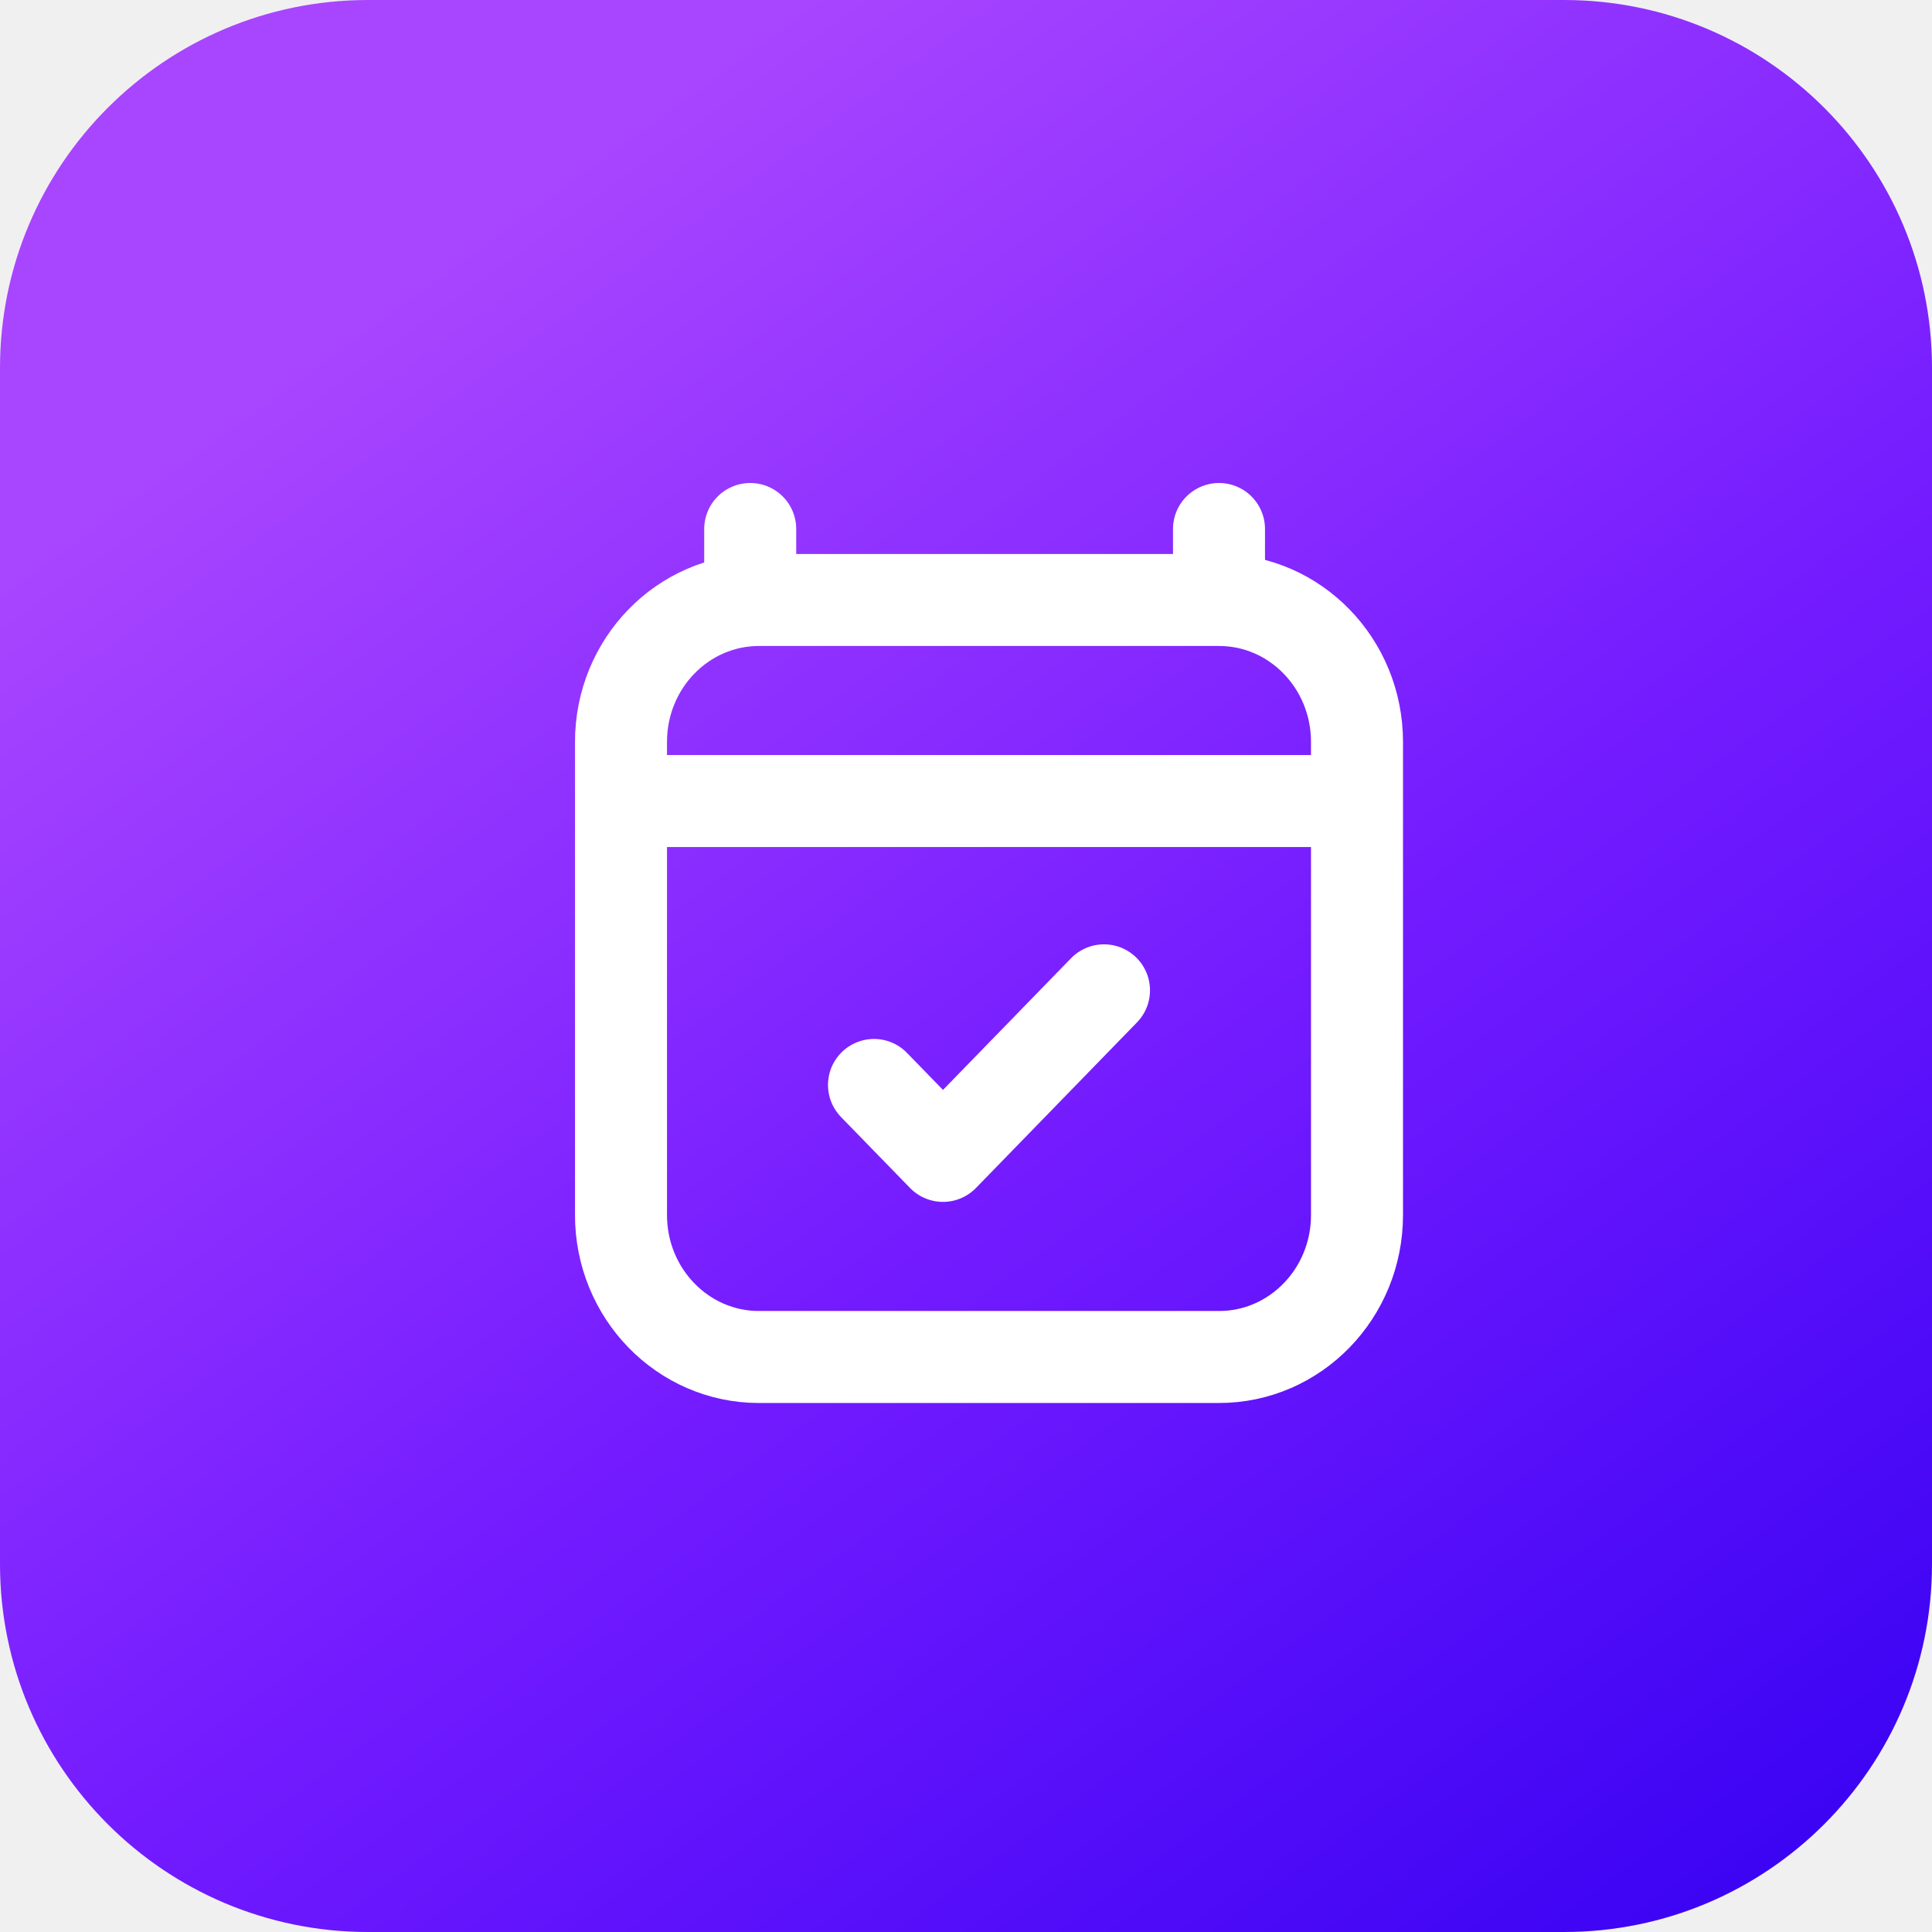
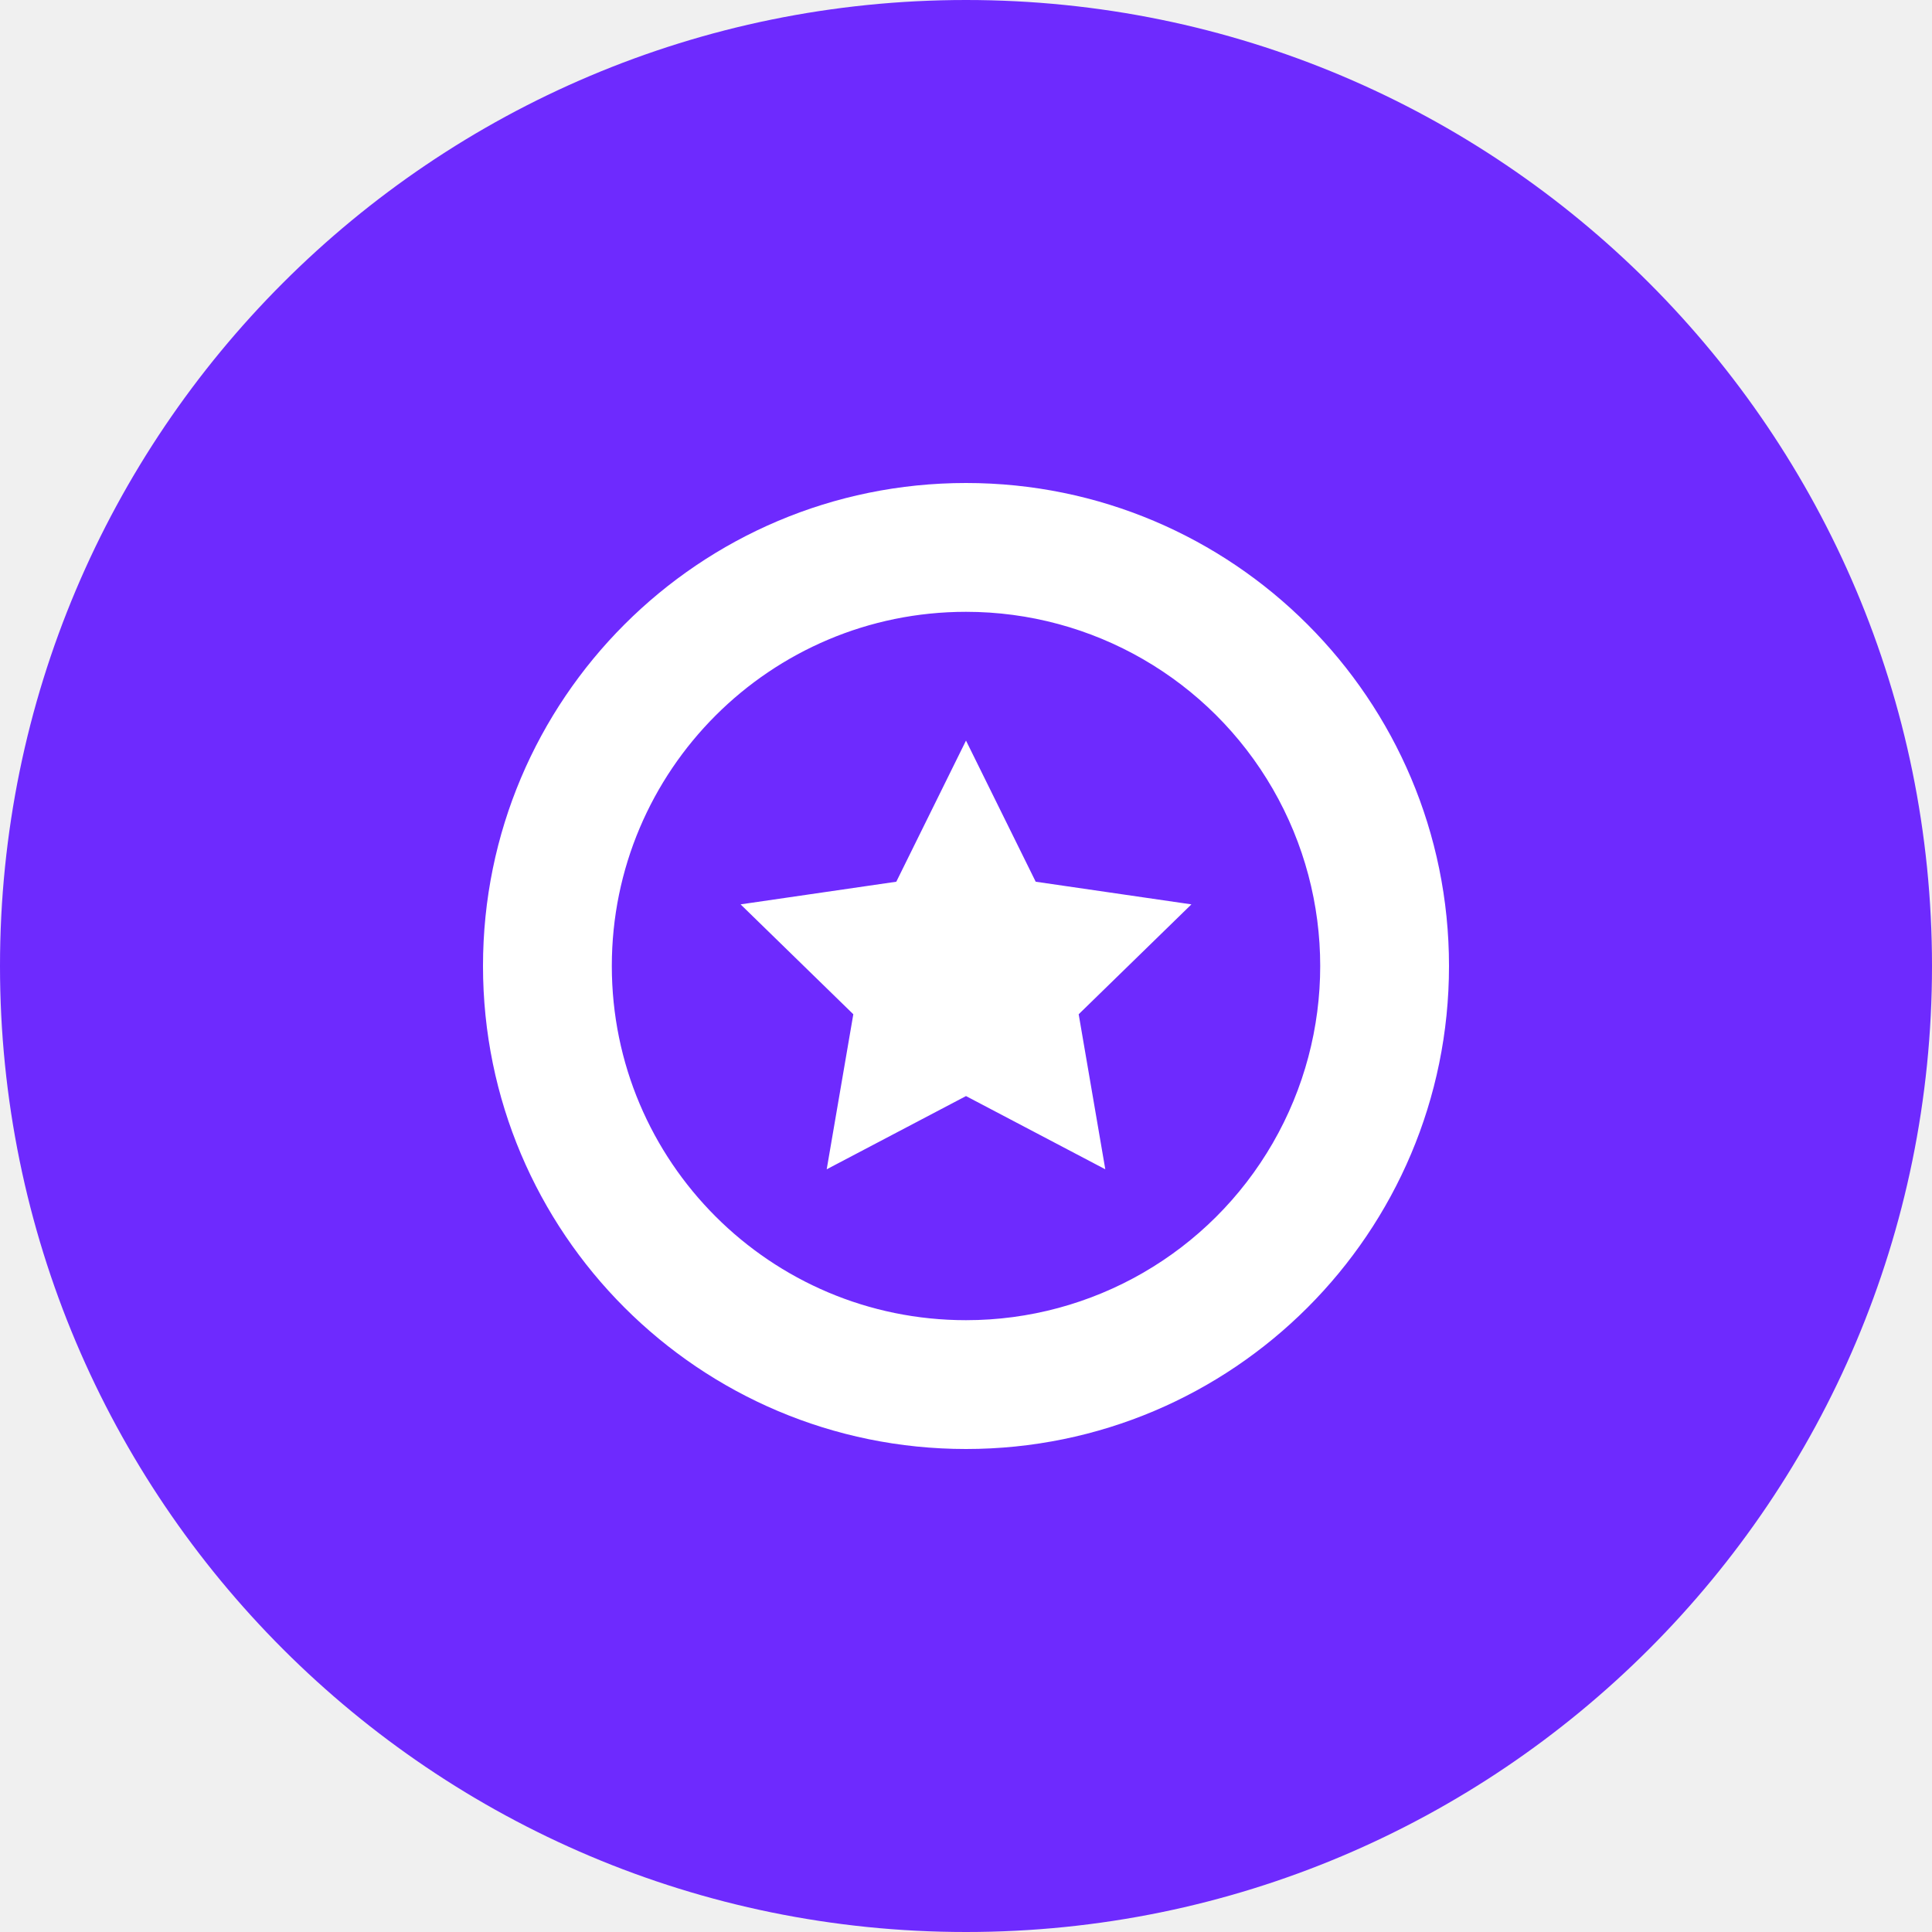
- <svg xmlns="http://www.w3.org/2000/svg" width="42" height="42" viewBox="0 0 42 42" fill="none">
-   <rect width="42" height="42" rx="8" fill="url(#paint0_linear_39_215)" />
-   <path d="M14.5 17.414H28.5M16.309 11.5V13.043M26.5 11.5V13.043M26.5 13.043H16.5C14.843 13.043 13.5 14.424 13.5 16.128V26.414C13.5 28.119 14.843 29.5 16.5 29.5H26.5C28.157 29.5 29.5 28.119 29.5 26.414L29.5 16.128C29.5 14.424 28.157 13.043 26.5 13.043ZM19 23.586L20.5 25.128L24 21.529" stroke="white" stroke-width="2" stroke-linecap="round" stroke-linejoin="round" />
-   <defs>
-     <linearGradient id="paint0_linear_39_215" x1="11.5" y1="-1.58236e-07" x2="42" y2="42" gradientUnits="userSpaceOnUse">
-       <stop offset="0.067" stop-color="#A845FF" />
-       <stop offset="0.524" stop-color="#731BFF" />
-       <stop offset="1" stop-color="#3400F2" />
-     </linearGradient>
-   </defs>
+ <svg xmlns="http://www.w3.org/2000/svg" width="40px" height="40px" viewBox="0 0 40 40" version="1.1">
+   <g id="App" stroke="none" stroke-width="1" fill="none" fill-rule="evenodd">
+     <g id="Assets" transform="translate(-325, -224)">
+       <g id="编组-4" transform="translate(24, 224)">
+         <g id="编组-8备份-4" transform="translate(294, 0)">
+           <g id="Deposit备份-3" transform="translate(7, 0)">
+             <path d="M20,0 C31.046,0 40,8.954 40,20 C40,31.046 31.046,40 20,40 C8.954,40 0,31.046 0,20 C0,8.954 8.954,0 20,0 Z" id="Rectangle-34624293" fill="#6E2AFE" />
+             <path d="M20,30 C14.477,30 10,25.523 10,20 C10,14.477 14.477,10 20,10 C25.523,10 30,14.477 30,20 C30,25.523 25.523,30 20,30 Z M20,27.333 C22.62,27.334 25.041,25.936 26.351,23.667 C27.661,21.398 27.661,18.602 26.351,16.333 C25.041,14.064 22.62,12.666 20,12.667 C15.95,12.667 12.667,15.95 12.667,20 C12.667,24.05 15.95,27.333 20,27.333 Z M20,22.693 L17.116,24.209 L17.667,20.999 L15.333,18.724 L18.557,18.255 L20,15.333 L21.443,18.255 L24.667,18.724 L22.333,20.999 L22.884,24.209 L20,22.693 L20,22.693 Z" id="形状" fill="#FFFFFF" fill-rule="nonzero" />
+           </g>
+         </g>
+       </g>
+     </g>
+   </g>
</svg>
